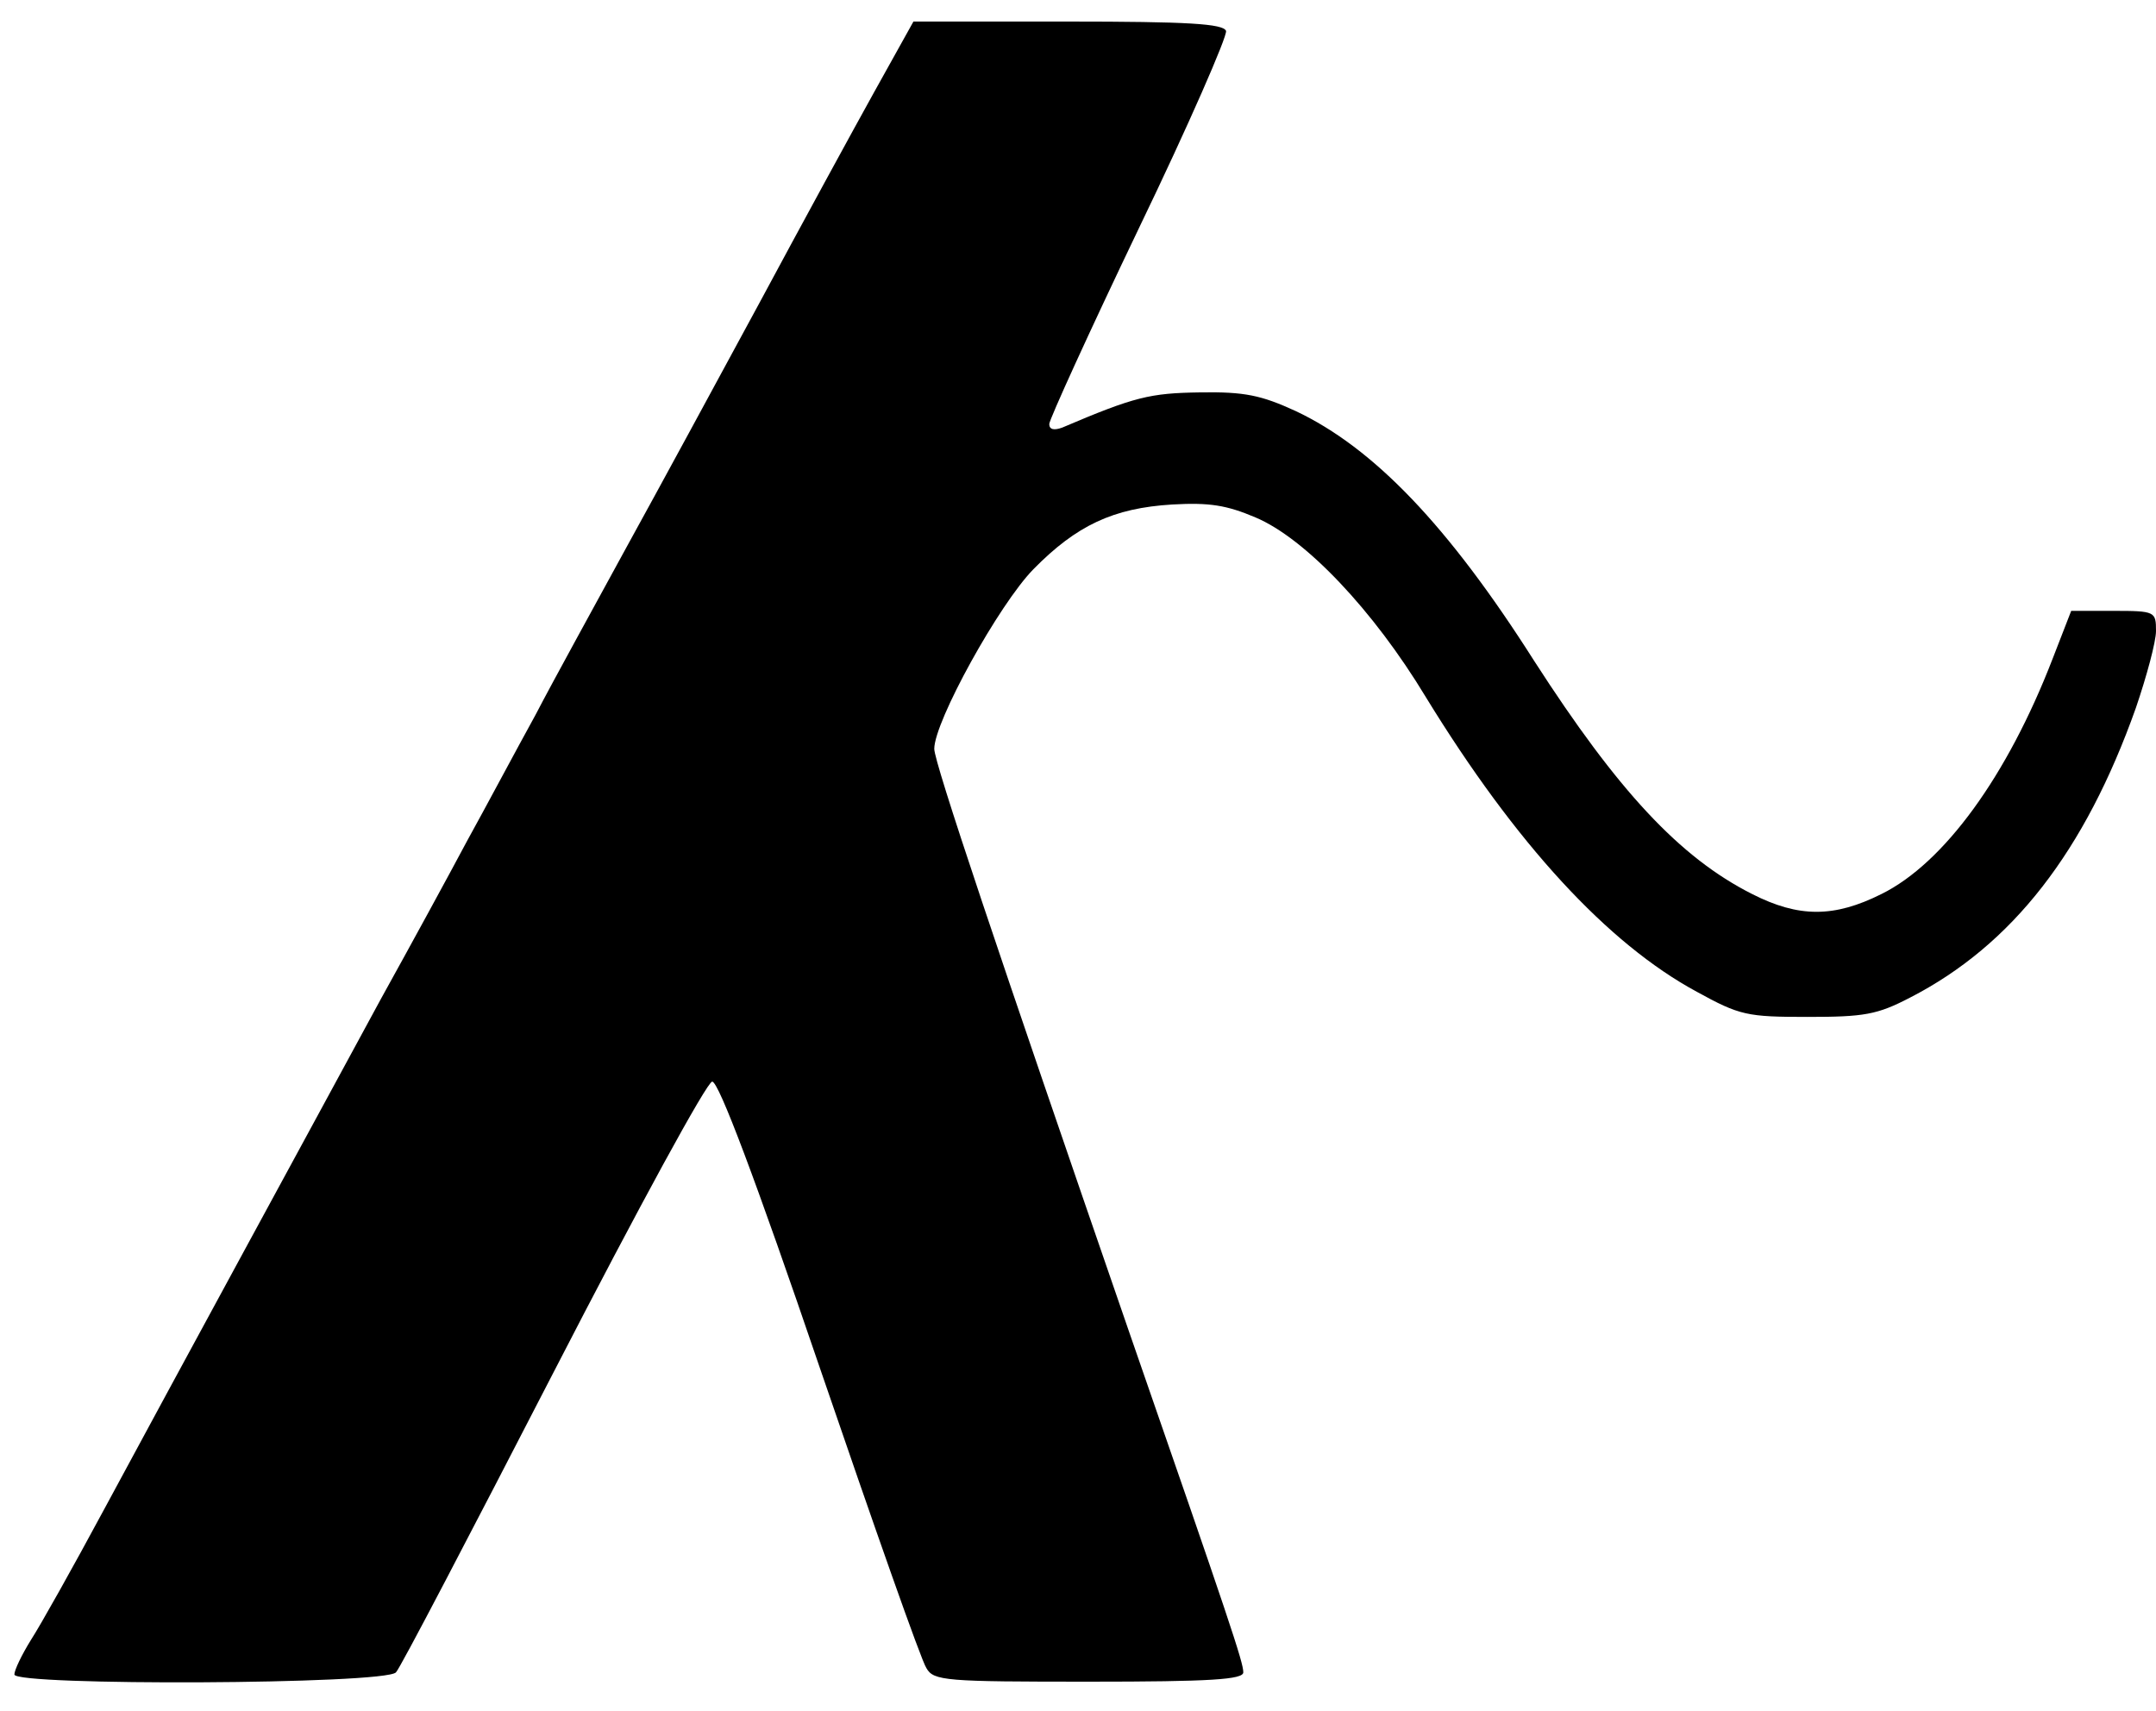
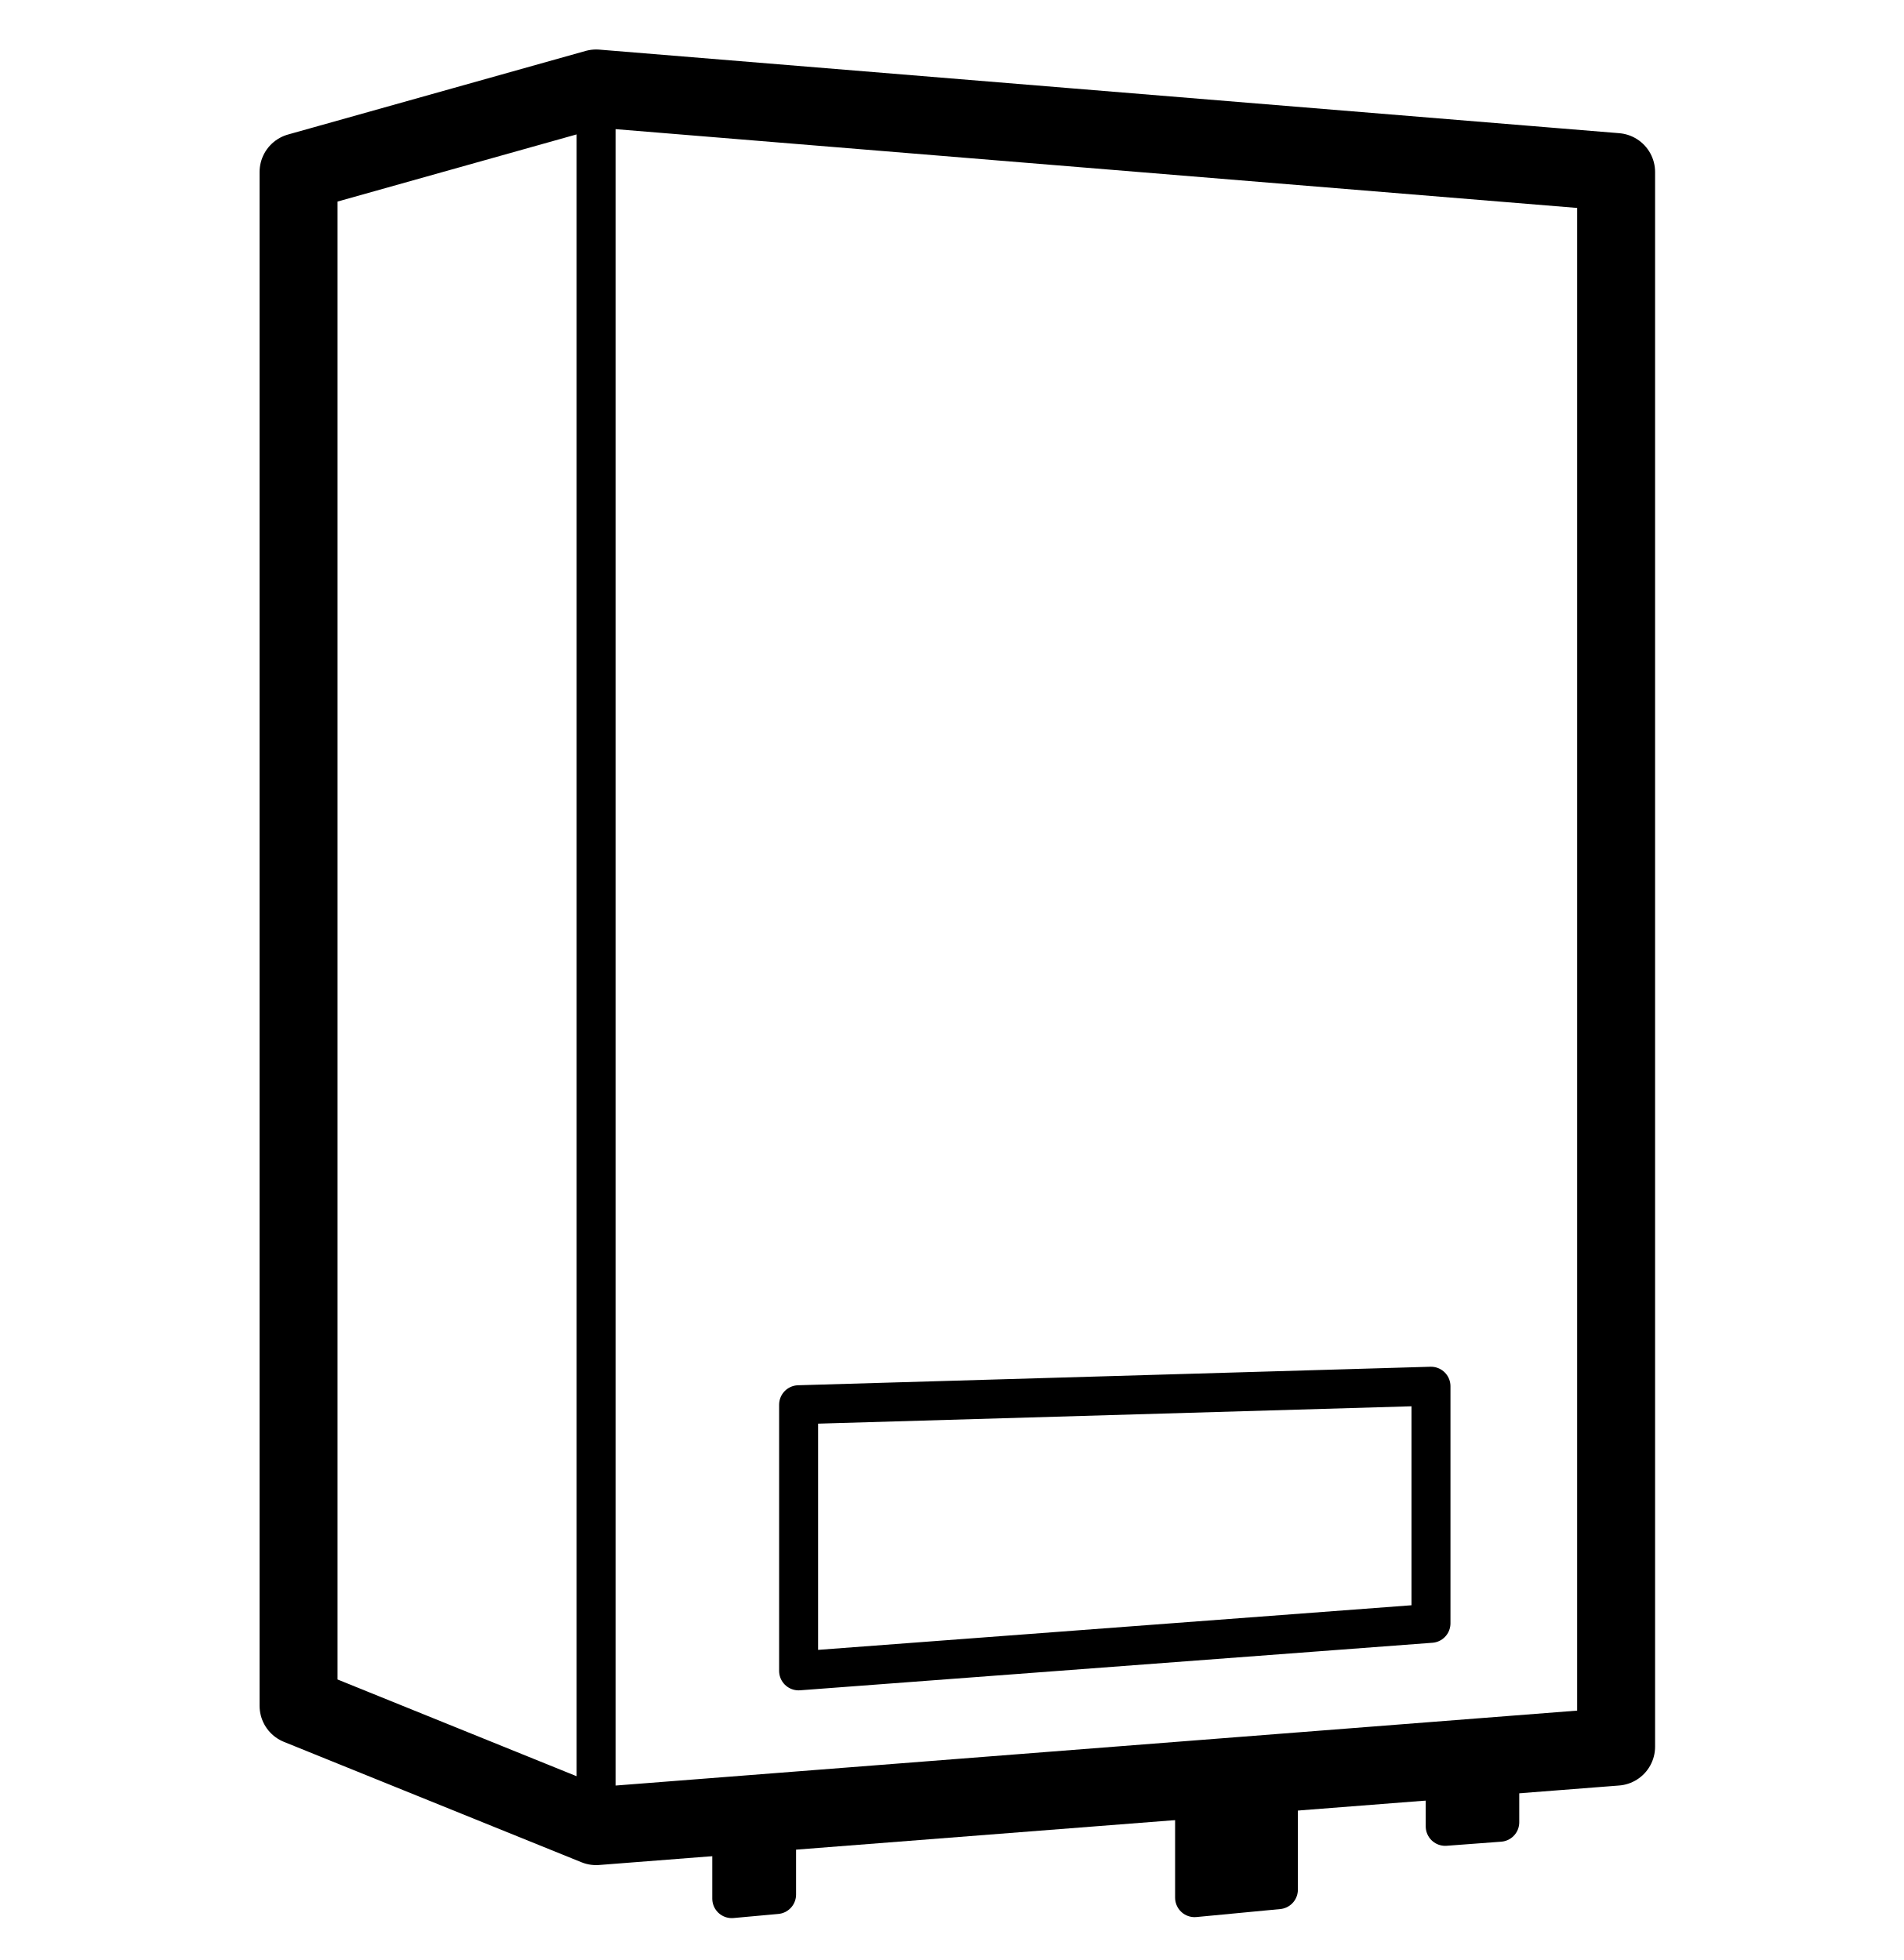
- <svg xmlns="http://www.w3.org/2000/svg" version="1.0" width="300pt" height="238pt" viewBox="0 0 300 238" preserveAspectRatio="xMidYMid meet">
-   <g transform="translate(0,238) scale(0.1,-0.1)" fill="#000000" stroke="none">
-     <path d="M1217 2253 c-30 -54 -102 -186 -160 -294 -59 -109 -142 -262 -185 -340 -43 -79 -101 -184 -127 -234 -27 -49 -69 -128 -95 -175 -25 -47 -79 -146 -120 -220 -40 -74 -126 -232 -190 -350 -64 -118 -152 -280 -195 -360 -43 -80 -89 -162 -102 -182 -13 -21 -23 -42 -23 -48 0 -16 516 -14 531 3 6 6 104 194 219 417 120 233 214 405 221 405 9 0 60 -135 150 -399 75 -219 141 -407 148 -417 10 -18 27 -19 226 -19 170 0 215 3 215 13 0 14 -18 68 -160 477 -182 527 -270 789 -270 808 0 38 90 201 138 250 60 61 111 85 193 90 52 3 76 -1 116 -18 69 -29 164 -129 237 -250 125 -204 253 -343 377 -410 60 -33 70 -35 154 -35 79 0 97 3 143 27 142 73 243 203 314 403 15 44 28 92 28 107 0 27 -1 28 -59 28 l-59 0 -26 -67 c-63 -163 -151 -284 -238 -327 -66 -33 -115 -33 -180 0 -101 51 -187 144 -303 324 -120 189 -224 297 -332 348 -48 22 -71 27 -133 26 -70 -1 -91 -6 -192 -49 -11 -4 -18 -3 -18 5 0 6 56 129 125 273 69 143 123 267 121 274 -4 10 -53 13 -220 13 l-215 0 -54 -97z" />
+ <svg xmlns="http://www.w3.org/2000/svg" version="1.1" id="Layer_1" x="0px" y="0px" viewBox="0 0 977 1006" style="enable-background:new 0 0 977 1006;" xml:space="preserve">
+   <style type="text/css">
+ 	.st0{fill:none;stroke:#000000;stroke-width:40;stroke-linecap:round;stroke-linejoin:round;}
+ 	.st1{fill:none;stroke:#000000;stroke-width:20;stroke-linecap:round;stroke-linejoin:round;}
+ 	.st2{stroke:#000000;stroke-width:20;stroke-linecap:round;stroke-linejoin:round;}
+ </style>
+   <g>
+     <path class="st0" d="M153.2,88.3v787.2l152.7,61.8l523.4-40.8V88.3L305.9,45.4L153.2,88.3z" />
+     <path class="st1" d="M305.9,45.4v892 M409.8,857.6l324.5-24.4V711.5L409.8,721V857.6z" />
  </g>
+   <polygon class="st2" points="656,969.9 613,974 613,925 656,920.9 " />
+   <polygon class="st2" points="769.6,935.3 741.6,937.4 741.6,909.4 769.6,907.3 " />
+   <polygon class="st2" points="398.5,972.4 375.5,974.5 375.5,935.5 398.5,933.4 " />
</svg>
